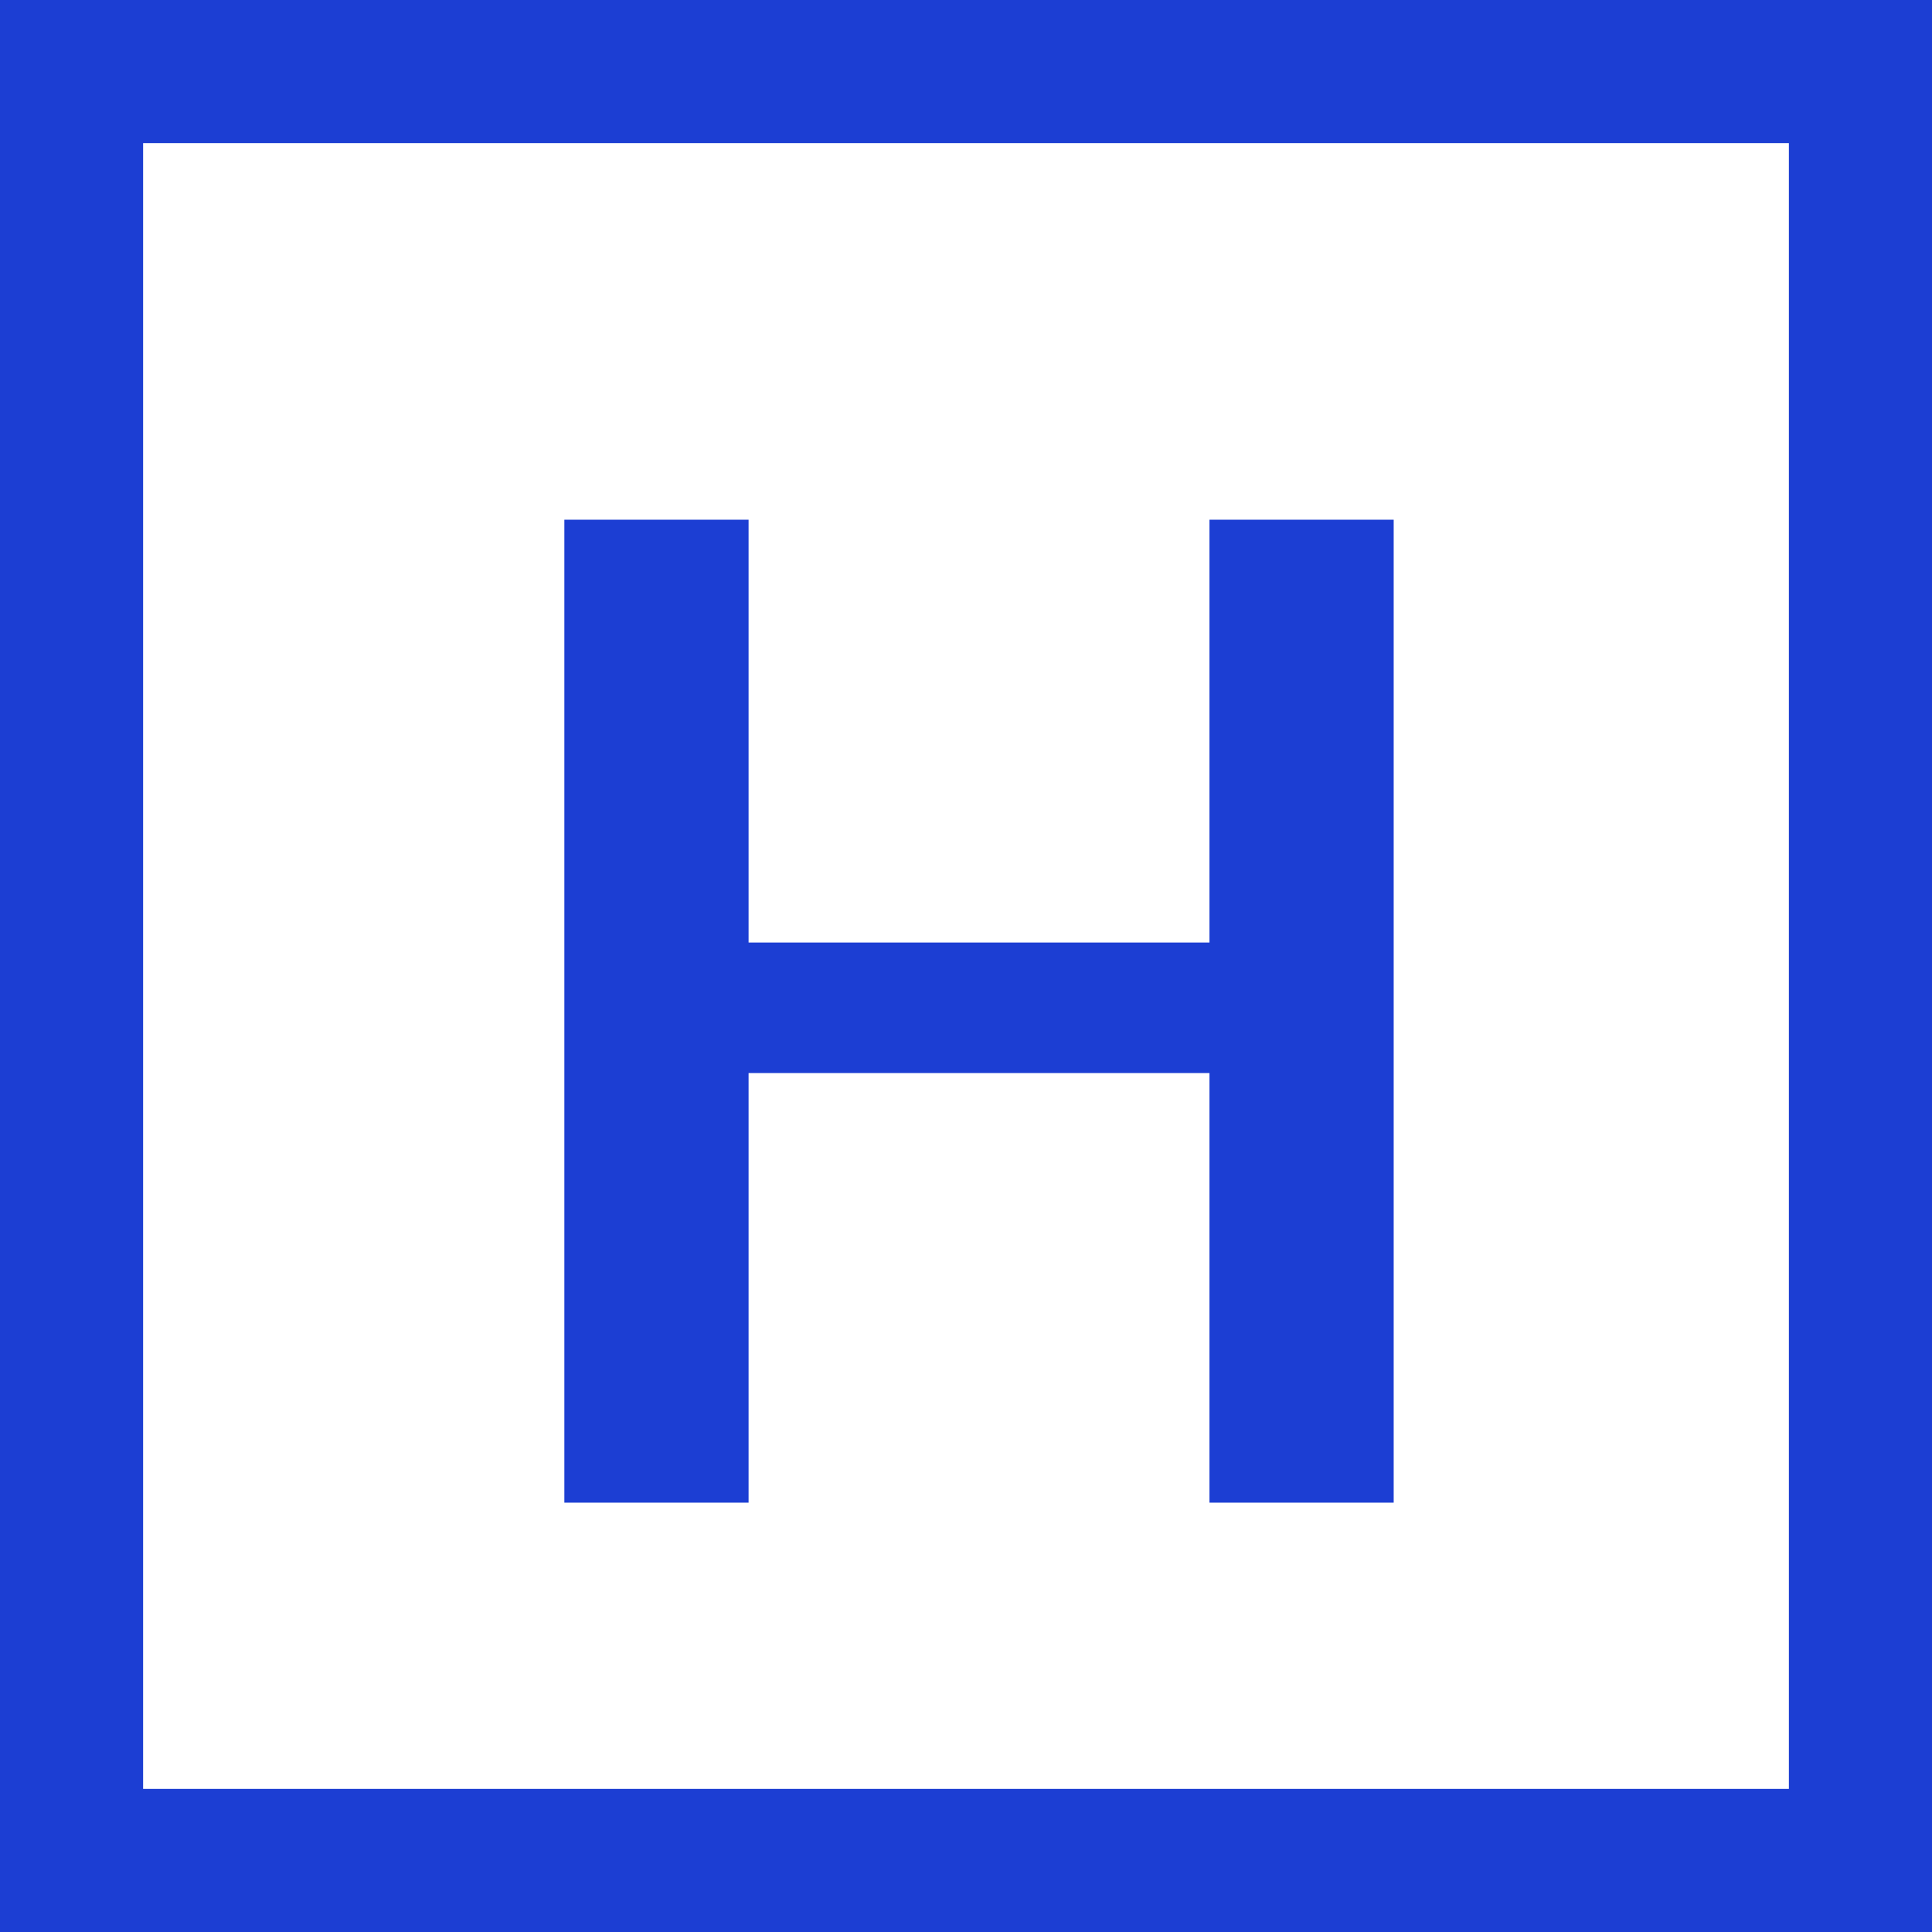
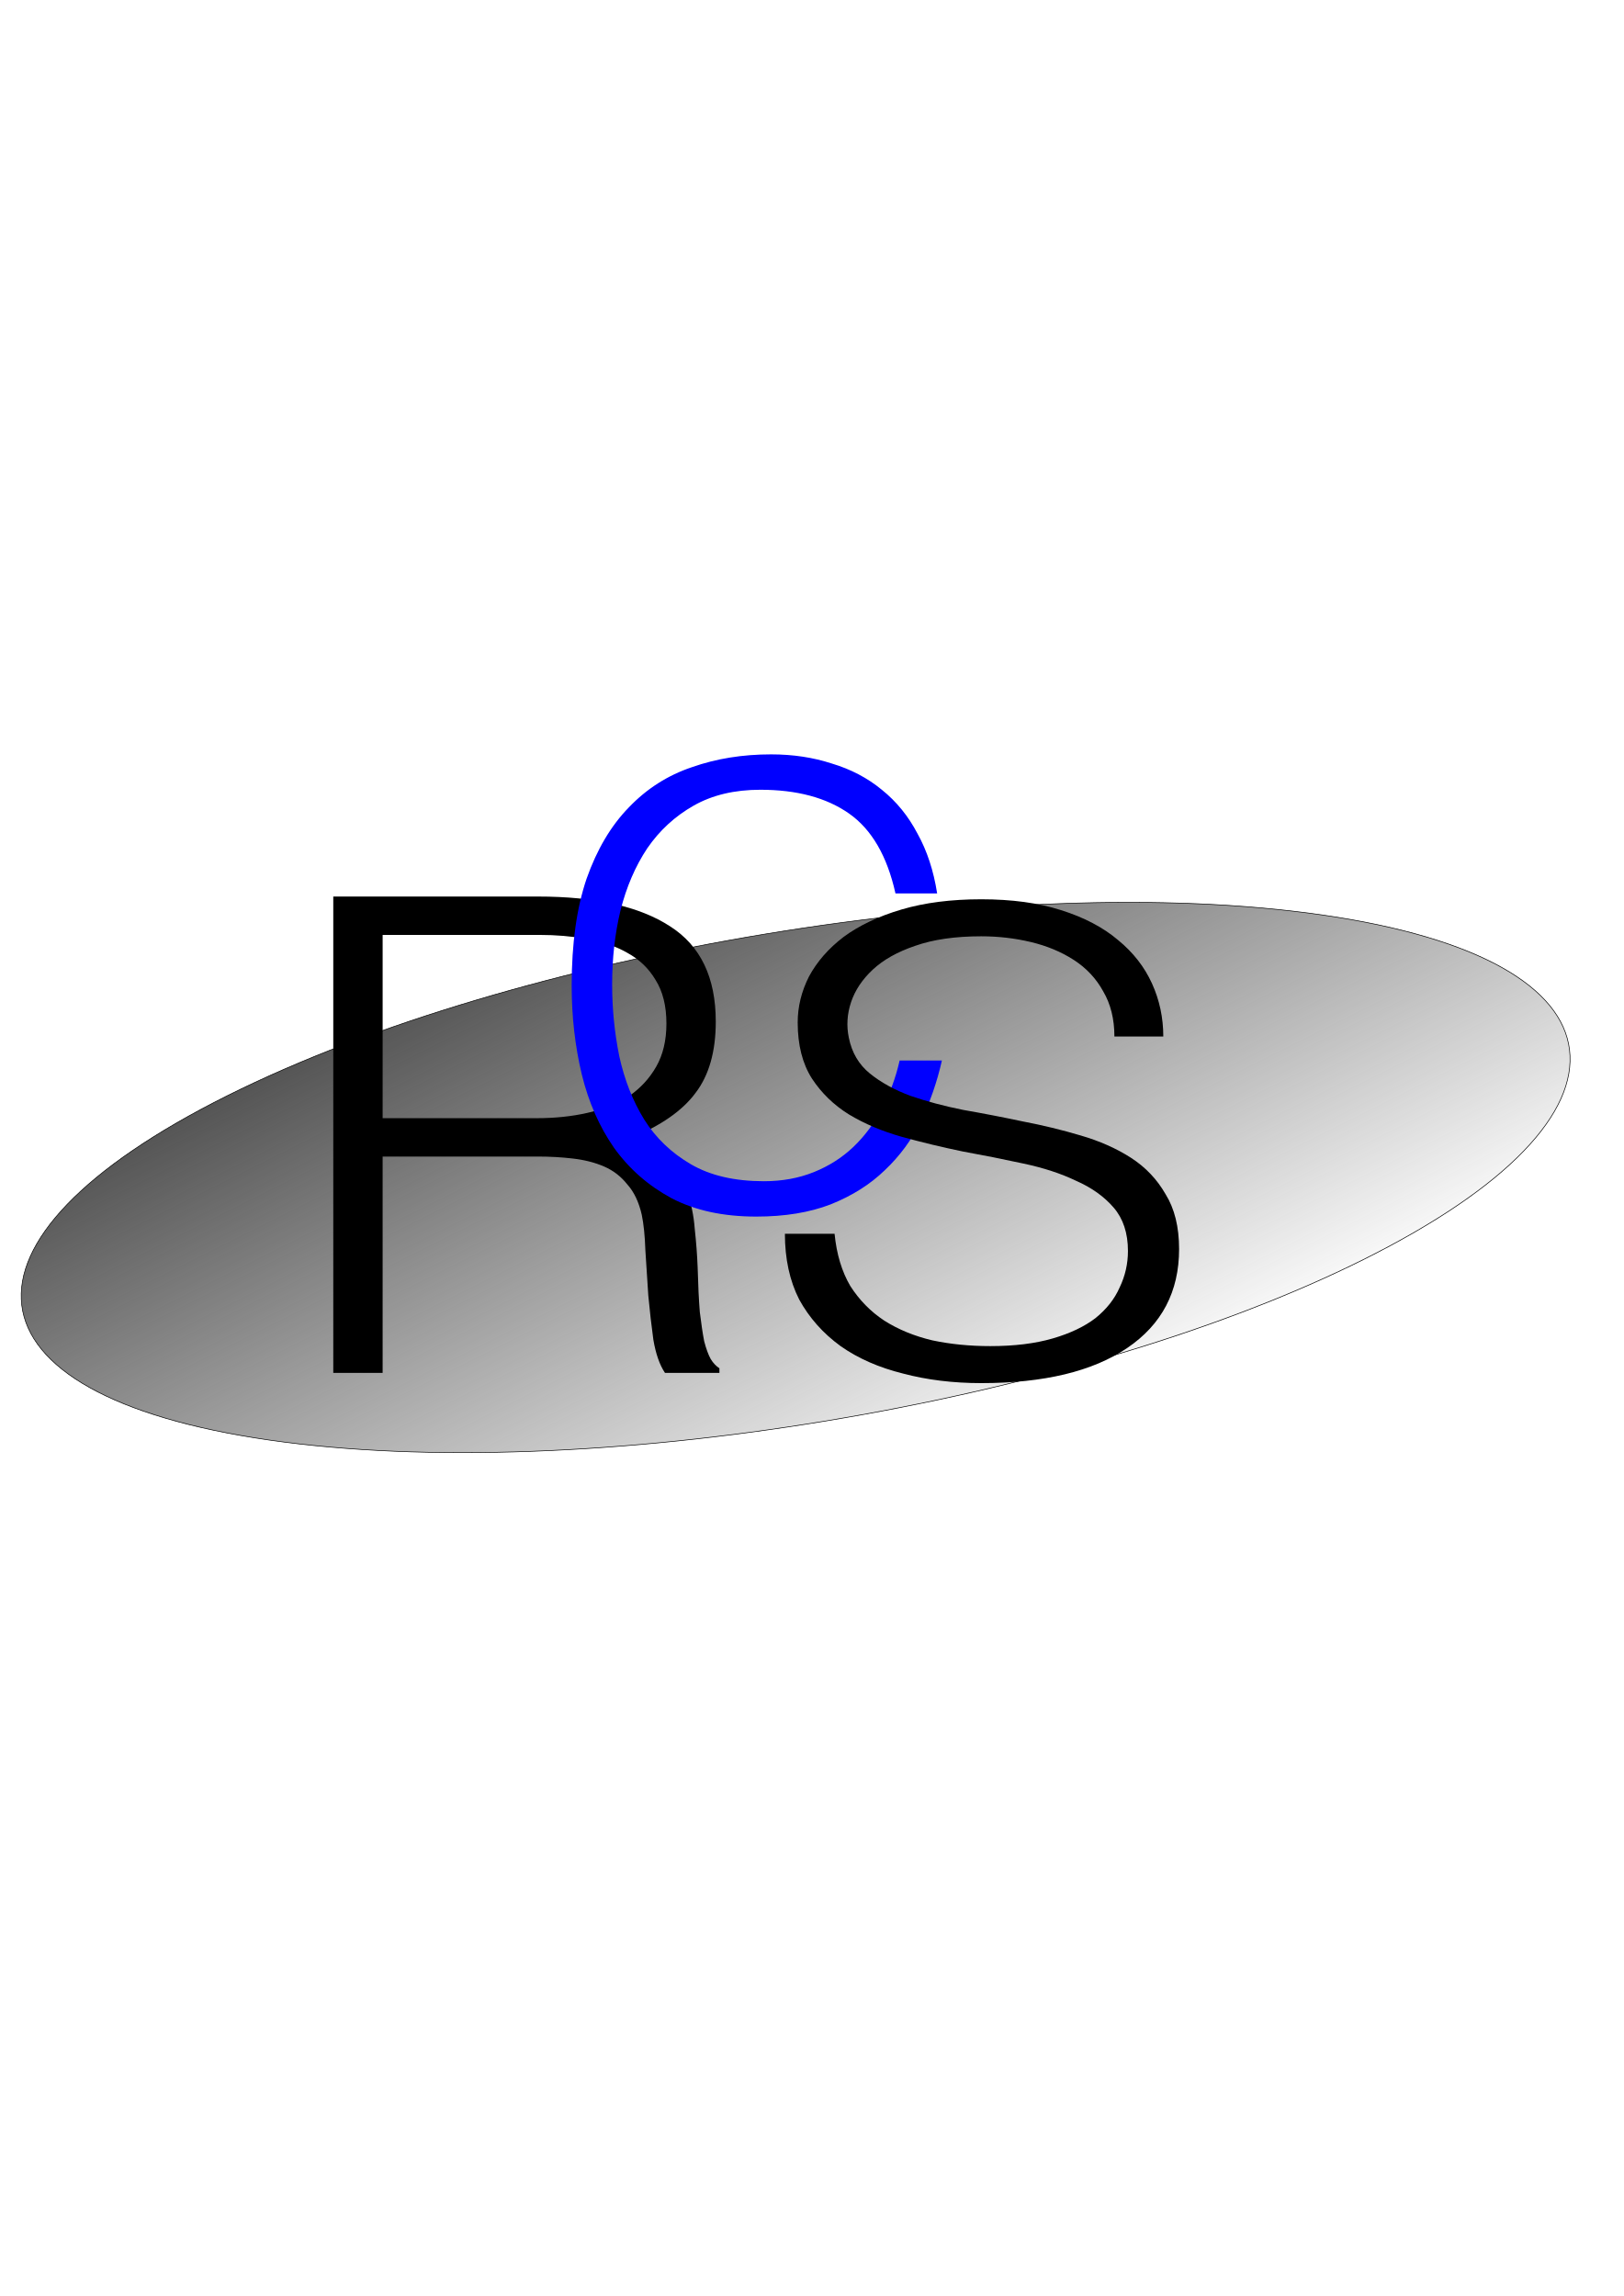
- <svg xmlns="http://www.w3.org/2000/svg" width="54px" height="54px" viewBox="0 0 54 54" version="1.1">
-   <defs />
-   <g id="Page-1" stroke="none" stroke-width="1" fill="none" fill-rule="evenodd">
-     <g id="logo-mobile">
-       <rect id="Rectangle-6" stroke="#1C3ED3" stroke-width="4" fill-rule="nonzero" x="2" y="2" width="50" height="50" />
-       <polygon id="H" fill="#1C3ED3" points="38.954 42 33.805 42 33.805 29.992 20.923 29.992 20.923 42 15.774 42 15.774 14.526 20.923 14.526 20.923 26.344 33.805 26.344 33.805 14.526 38.954 14.526" />
+ <svg xmlns="http://www.w3.org/2000/svg" xmlns:xlink="http://www.w3.org/1999/xlink" width="210mm" height="297mm" viewBox="0 0 210 297" version="1.1" id="svg1083">
+   <defs id="defs1080">
+     <linearGradient id="linearGradient4639">
+       <stop style="stop-color:#4d4d4d;stop-opacity:1;" offset="0" id="stop4635" />
+       <stop style="stop-color:#4d4d4d;stop-opacity:0;" offset="1" id="stop4637" />
+     </linearGradient>
+     <linearGradient xlink:href="#linearGradient4639" id="linearGradient4641" x1="126.96" y1="45.905" x2="195.038" y2="45.905" gradientUnits="userSpaceOnUse" gradientTransform="matrix(2.368367,0.3416278,-2.01799,1.00686,-185.7637,51.09182)" />
+   </defs>
+   <path id="path1160" style="fill:url(#linearGradient4641);stroke:#000000;stroke-width:0.08" d="m 176.376,162.912 a 31.709,101.453 80.358 0 1 -141.547,23.368 31.709,101.453 80.358 0 1 -5.395,-44.564 31.709,101.453 80.358 0 1 141.546,-23.368 31.709,101.453 80.358 0 1 5.395,44.564 z" />
+   <g id="layer3" />
+   <g id="layer1">
+     <g aria-label="R" transform="matrix(1.047281,0,0,0.9548539,0,6.614583)" id="text1089" style="font-weight:300;font-size:89.631px;font-family:Helvetica;-inkscape-font-specification:'Helvetica, Light';fill:#000000;stroke-width:0.265">
+       <path d="m 66.255,144.554 q 3.406,0 6.274,-0.717 2.958,-0.717 5.109,-2.241 2.151,-1.613 3.406,-4.033 1.255,-2.42 1.255,-5.826 0,-3.585 -1.344,-5.916 -1.255,-2.33 -3.496,-3.675 -2.151,-1.344 -5.019,-1.882 -2.779,-0.538 -5.826,-0.538 H 47.254 v 24.828 z m -19.002,5.199 v 29.309 h -6.095 v -64.534 h 25.276 q 10.666,0 16.313,4.033 5.647,3.944 5.647,12.907 0,6.095 -2.51,9.68 -2.42,3.585 -7.977,6.095 2.868,0.986 4.482,2.868 1.613,1.882 2.42,4.302 0.807,2.42 0.986,5.109 0.269,2.689 0.359,5.199 0.09,3.675 0.269,6.095 0.269,2.42 0.538,3.944 0.359,1.524 0.807,2.42 0.448,0.807 1.076,1.255 v 0.627 h -6.722 q -0.986,-1.613 -1.434,-4.482 -0.359,-2.868 -0.627,-6.005 -0.179,-3.137 -0.359,-6.095 -0.09,-2.958 -0.448,-4.84 -0.538,-2.599 -1.793,-4.123 -1.165,-1.613 -2.868,-2.42 -1.703,-0.807 -3.854,-1.076 -2.062,-0.269 -4.302,-0.269 z" id="path1099" style="fill:#000000" />
+     </g>
+     <g aria-label="C" transform="matrix(0.9879199,0,0,1.012228,0,16.66875)" id="text1093" style="font-weight:300;font-size:77.923px;font-family:Helvetica;-inkscape-font-specification:'Helvetica, Light';fill:#0000ff;stroke-width:0.265">
+       <path d="m 117.231,97.704 q -1.636,-7.169 -6.078,-10.208 -4.442,-3.039 -11.611,-3.039 -5.065,0 -8.727,2.026 -3.662,2.026 -6.078,5.455 -2.338,3.429 -3.507,7.948 -1.091,4.442 -1.091,9.429 0,4.675 0.935,9.195 1.013,4.52 3.273,8.104 2.26,3.507 6.078,5.688 3.818,2.182 9.585,2.182 3.584,0 6.546,-1.169 2.961,-1.169 5.143,-3.195 2.26,-2.104 3.74,-4.909 1.558,-2.805 2.338,-6.156 h 5.533 q -0.935,4.052 -2.727,7.714 -1.792,3.584 -4.753,6.312 -2.883,2.727 -7.091,4.364 -4.13,1.558 -9.74,1.558 -6.468,0 -11.065,-2.338 -4.597,-2.416 -7.559,-6.468 -2.883,-4.052 -4.208,-9.351 -1.325,-5.377 -1.325,-11.377 0,-8.026 1.948,-13.637 2.026,-5.61 5.533,-9.117 3.507,-3.584 8.26,-5.143 4.753,-1.636 10.364,-1.636 4.286,0 7.948,1.169 3.74,1.091 6.546,3.351 2.883,2.26 4.675,5.61 1.87,3.273 2.571,7.636 z" id="path1102" style="fill:#0000ff" />
+     </g>
+     <g aria-label="S" transform="matrix(1.085504,0,0,0.9212312,0,7.672917)" id="text1097" style="font-weight:300;font-size:89.631px;font-family:Helvetica;-inkscape-font-specification:'Helvetica, Light';fill:#000000;stroke-width:0.265">
+       <path d="m 99.436,164.91 q 0.359,4.302 1.882,7.35 1.613,2.958 4.033,4.84 2.51,1.882 5.736,2.779 3.227,0.807 6.902,0.807 4.302,0 7.439,-1.076 3.137,-1.076 5.109,-2.868 1.972,-1.882 2.868,-4.302 0.986,-2.42 0.986,-5.109 0,-3.765 -1.703,-6.095 -1.703,-2.33 -4.482,-3.765 -2.689,-1.524 -6.274,-2.42 -3.496,-0.896 -7.26,-1.703 -3.675,-0.896 -7.26,-2.062 -3.496,-1.165 -6.274,-3.137 -2.689,-1.972 -4.392,-5.019 -1.703,-3.137 -1.703,-7.888 0,-3.316 1.344,-6.453 1.434,-3.137 4.123,-5.557 2.779,-2.42 6.902,-3.854 4.123,-1.434 9.501,-1.434 5.468,0 9.501,1.524 4.123,1.524 6.812,4.213 2.689,2.599 4.033,6.095 1.344,3.496 1.344,7.439 h -5.826 q 0,-3.675 -1.344,-6.364 -1.255,-2.689 -3.496,-4.392 -2.241,-1.703 -5.109,-2.51 -2.868,-0.807 -5.916,-0.807 -4.661,0 -7.888,1.344 -3.137,1.255 -5.019,3.316 -1.882,2.062 -2.599,4.571 -0.717,2.51 -0.269,5.019 0.538,3.137 2.51,5.019 1.972,1.882 4.84,3.137 2.868,1.165 6.274,1.972 3.496,0.717 7.081,1.613 3.585,0.807 6.902,1.972 3.406,1.165 6.005,3.137 2.599,1.972 4.123,5.109 1.613,3.047 1.613,7.708 0,8.963 -6.185,13.893 -6.185,4.93 -17.388,4.93 -5.019,0 -9.322,-1.344 -4.302,-1.255 -7.439,-3.854 -3.137,-2.689 -4.93,-6.543 -1.703,-3.944 -1.703,-9.232 z" id="path1105" style="fill:#000000" />
    </g>
  </g>
</svg>
